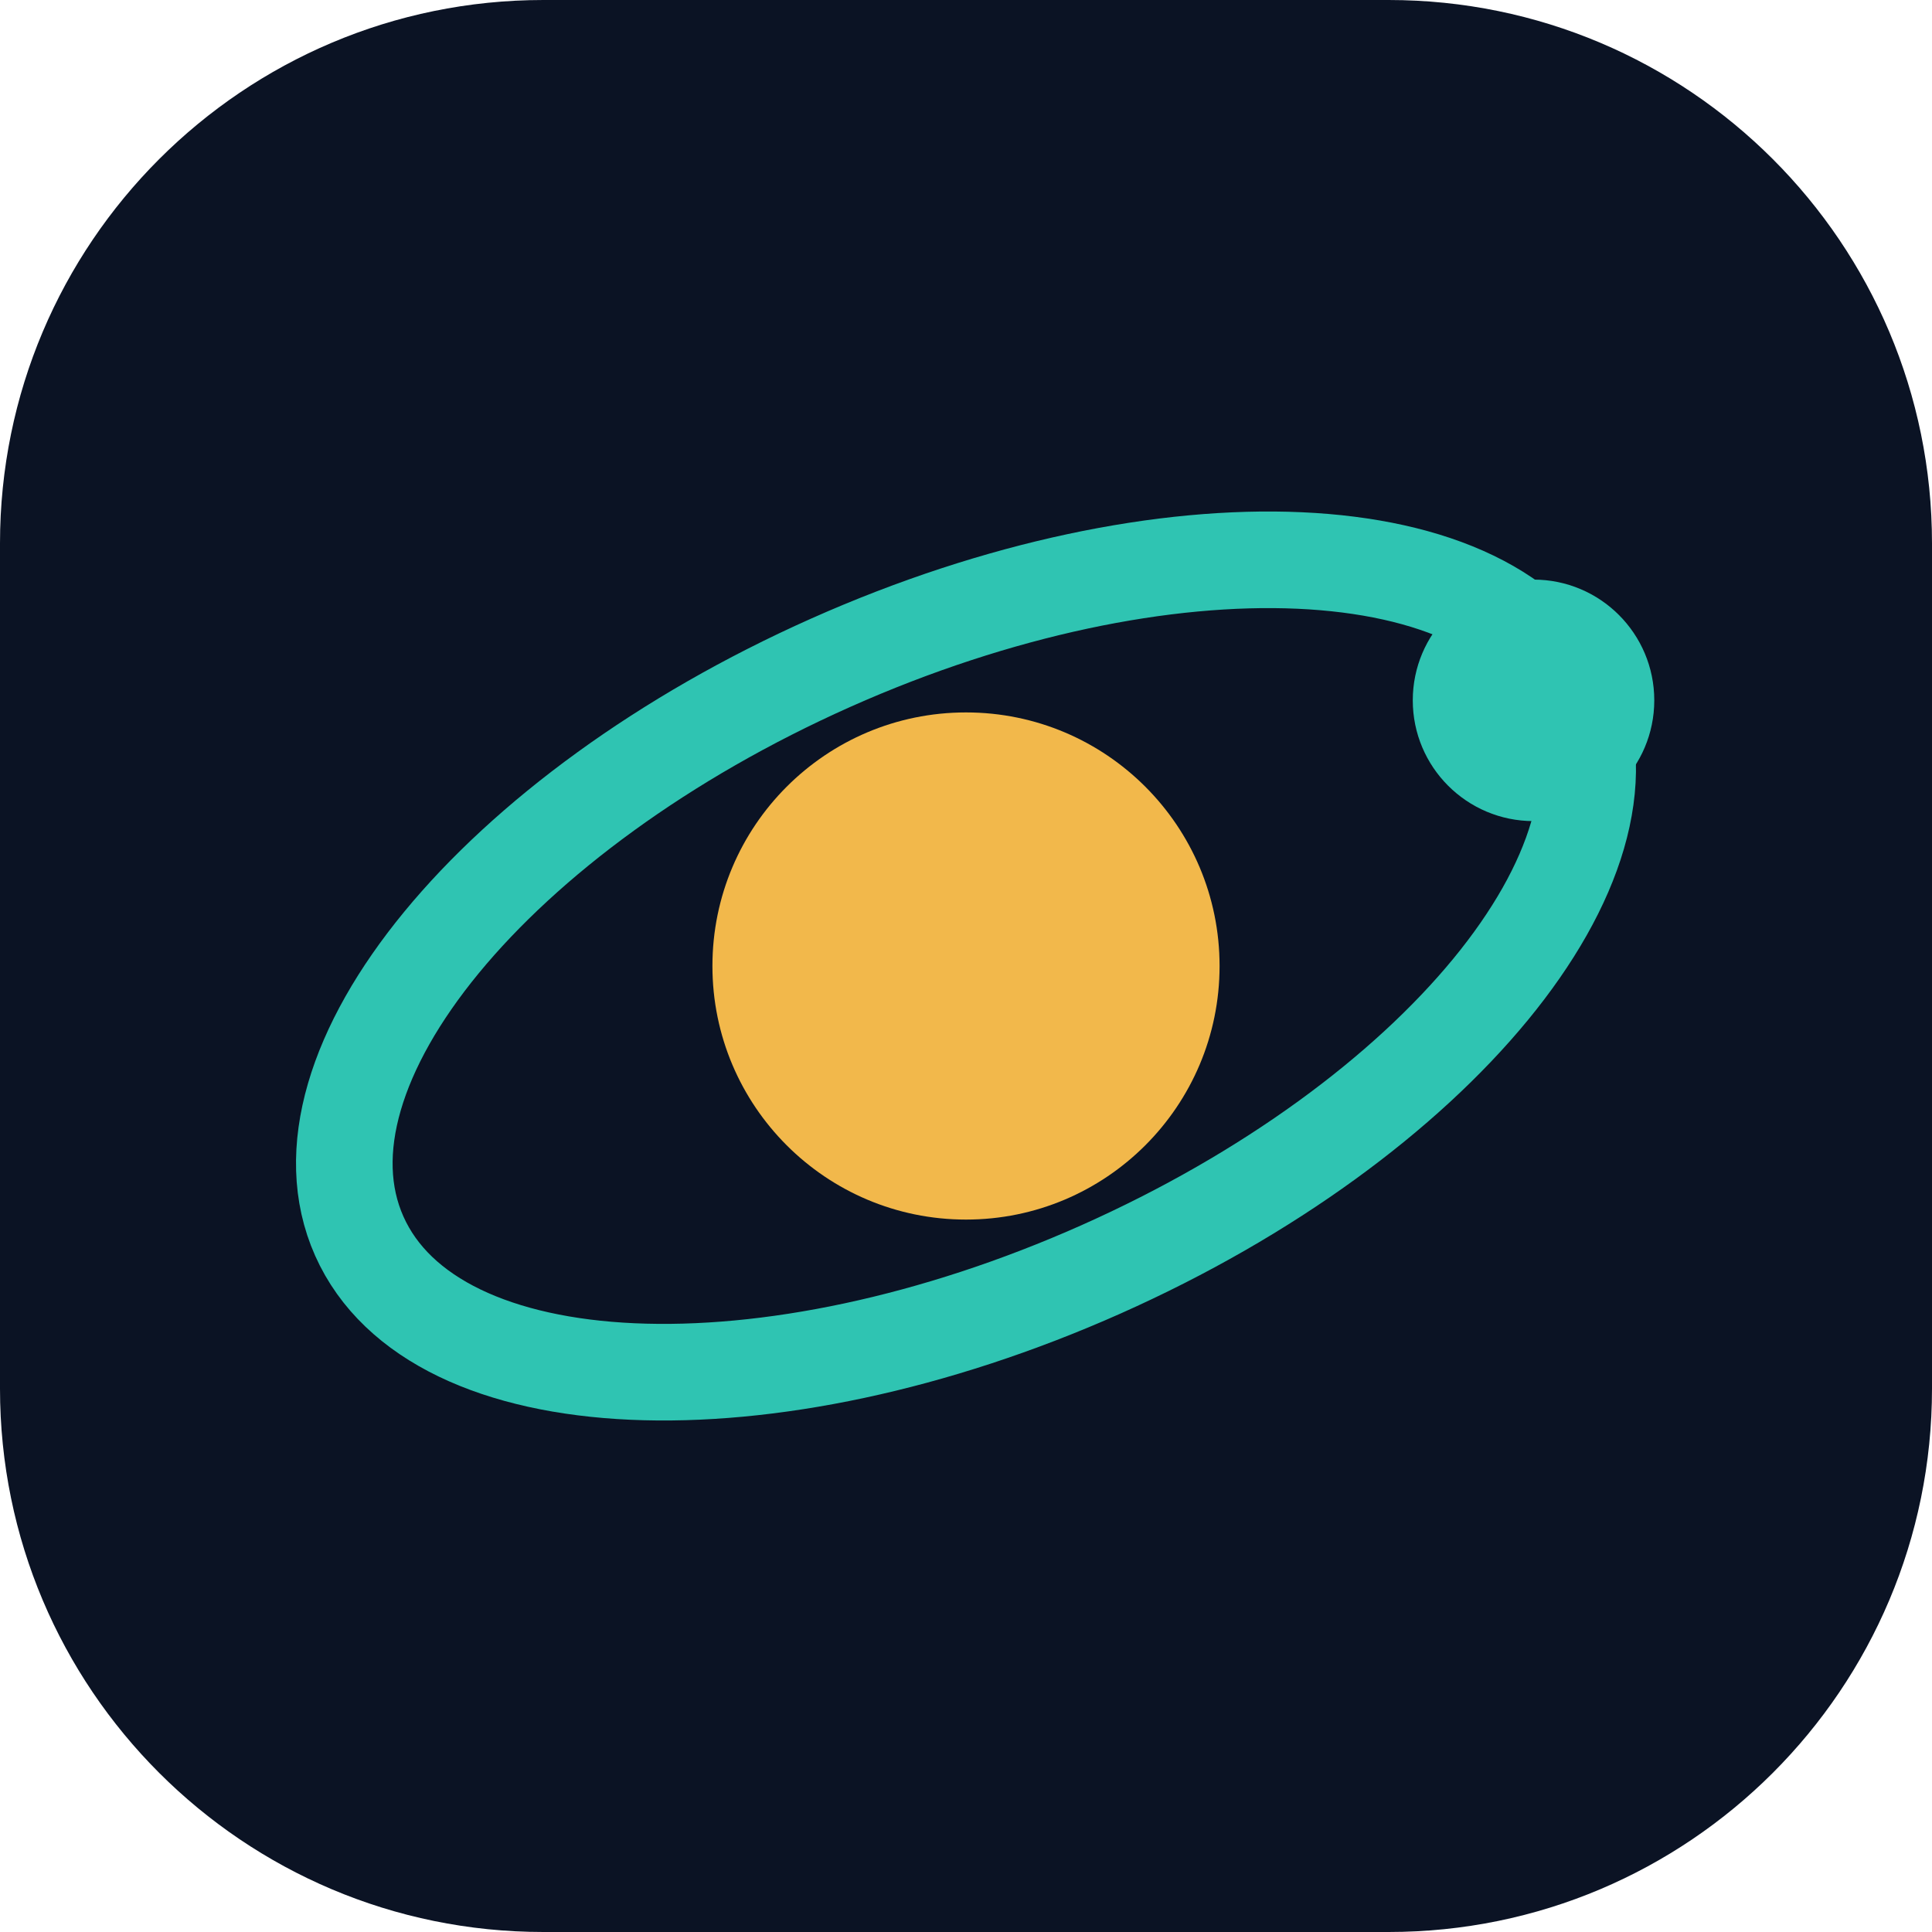
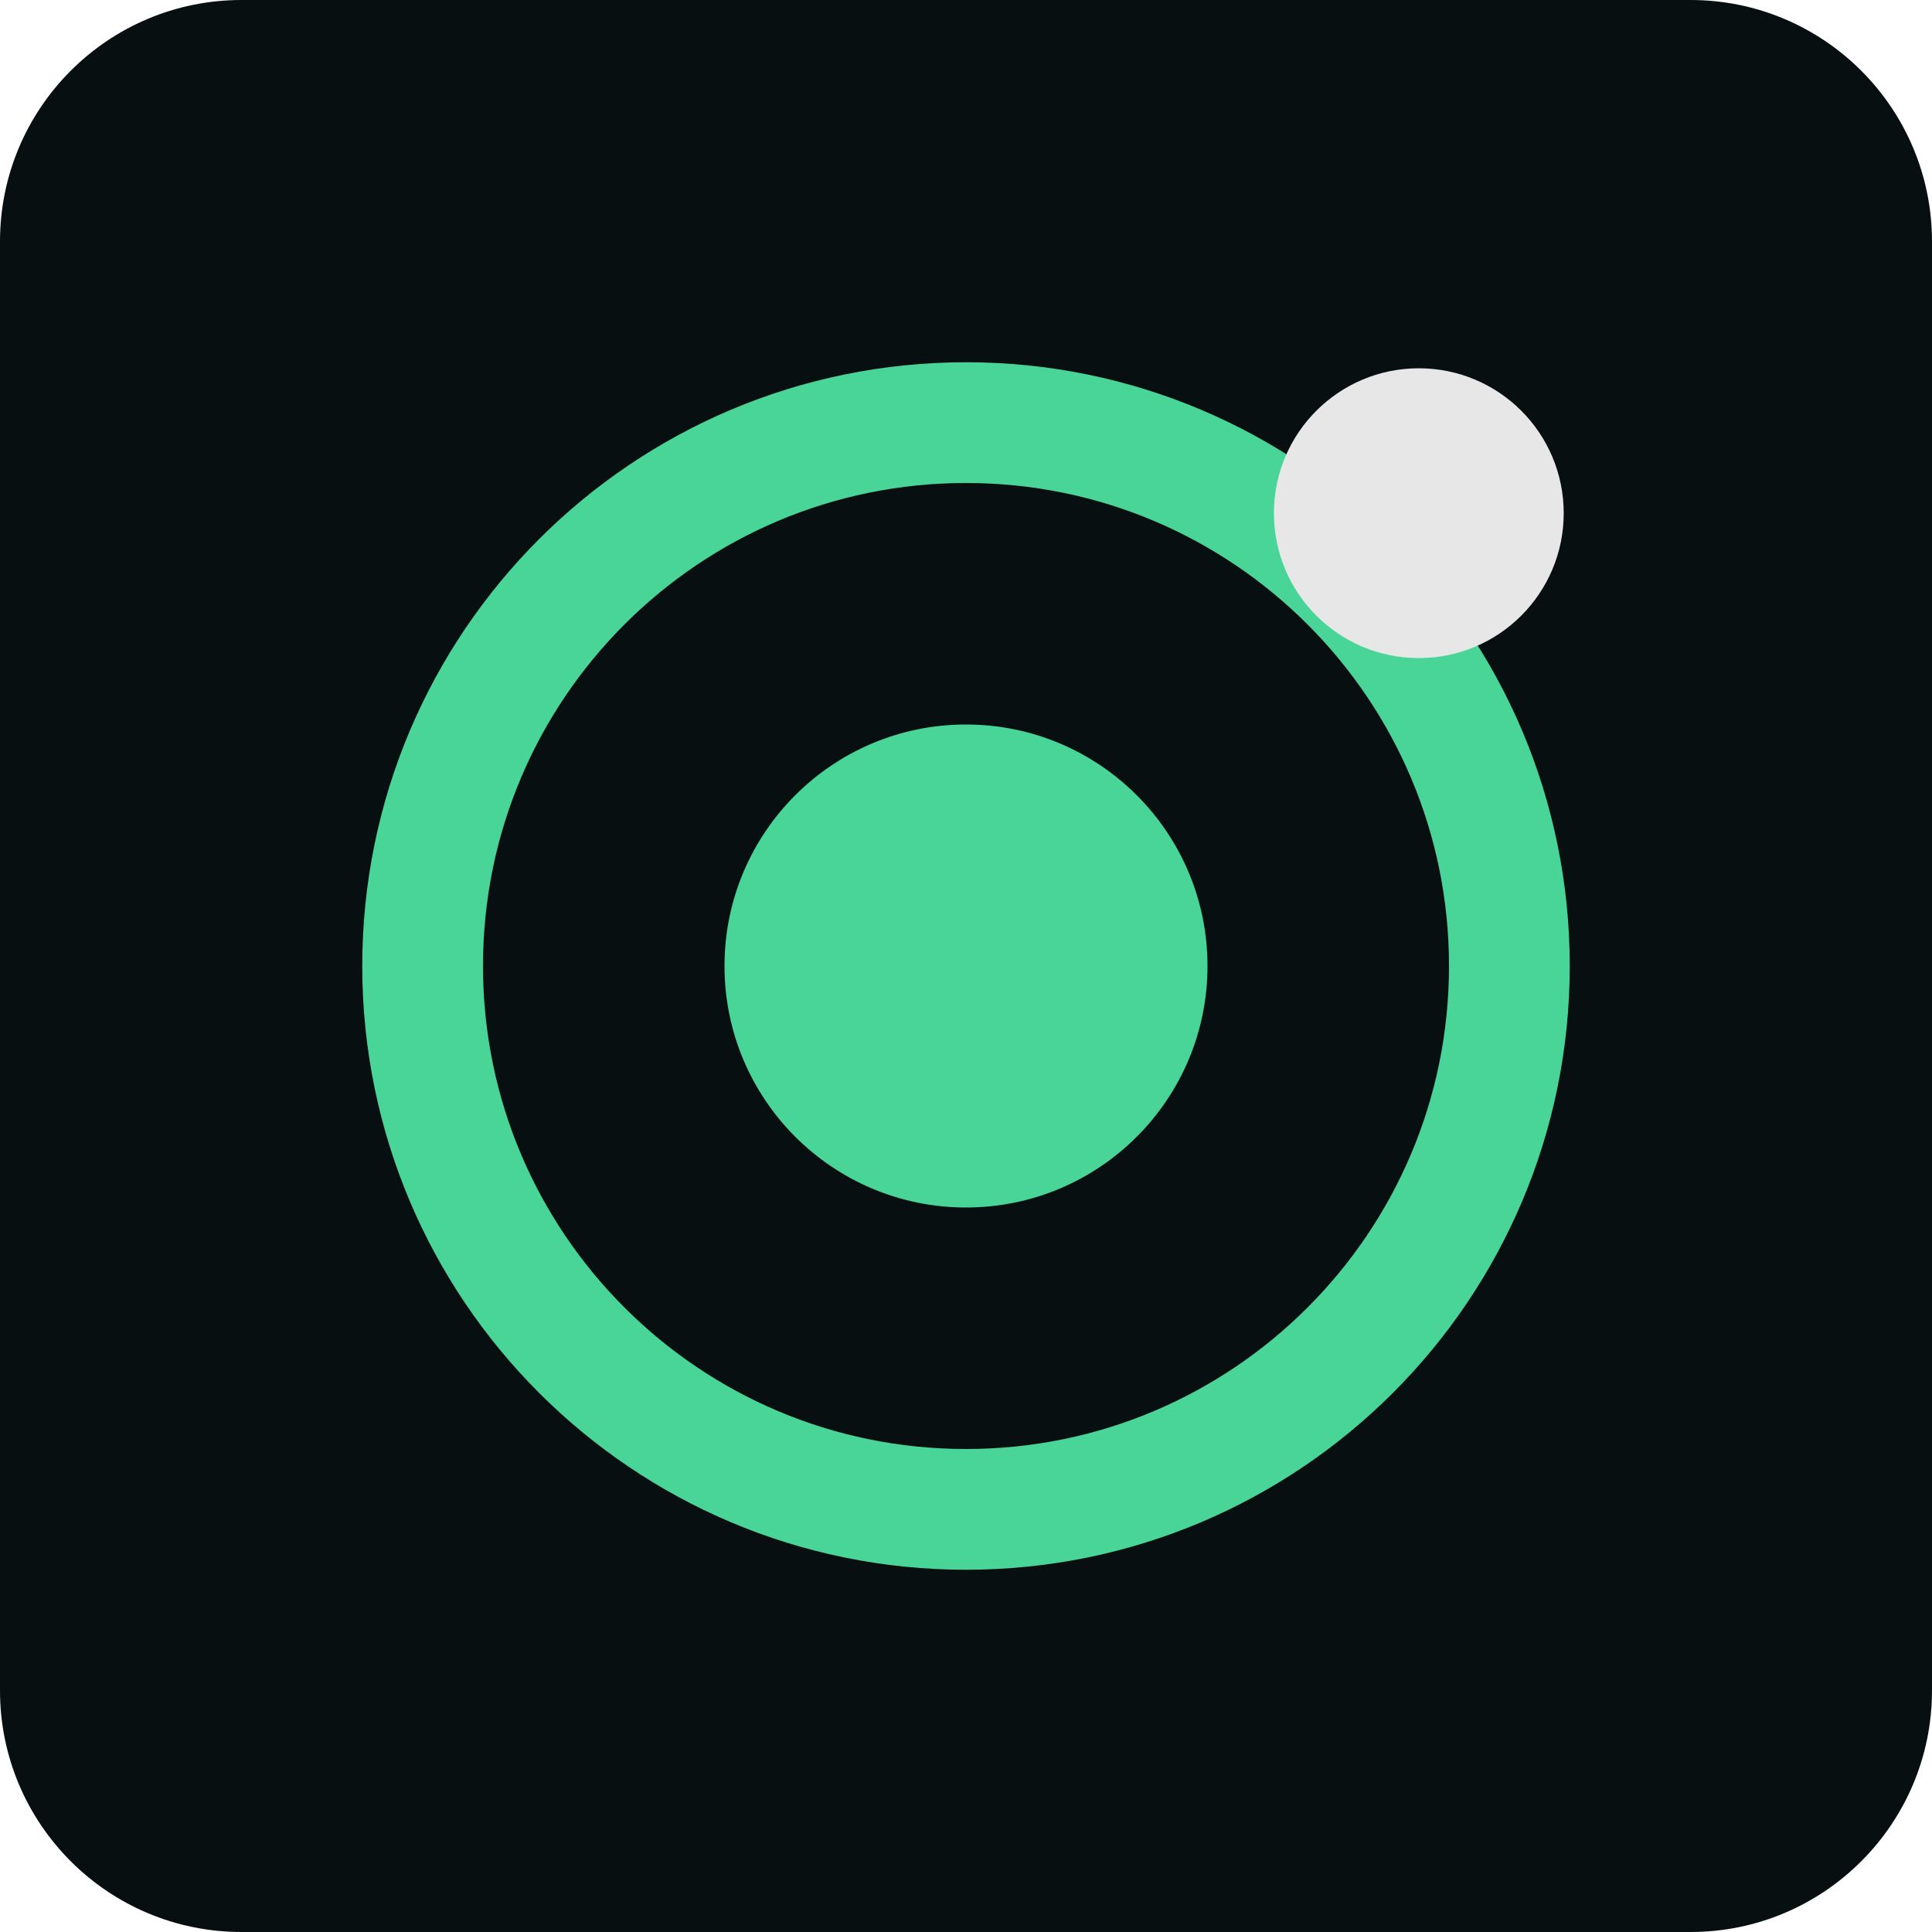
<svg xmlns="http://www.w3.org/2000/svg" viewBox="0 0 32 32">
-   <rect width="32" height="32" rx="9" fill="#0b1324" />
-   <ellipse cx="16" cy="16" rx="11" ry="5.5" fill="none" stroke="#2fc4b2" stroke-width="1.6" transform="rotate(-24 16 16)" />
-   <circle cx="16" cy="16" r="4.2" fill="#f2b84b" />
-   <circle cx="25.4" cy="11.6" r="2" fill="#2fc4b2" />
+   <rect width="32" height="32" rx="4" fill="#080f11" />
+   <circle cx="16" cy="16" r="9" fill="none" stroke="#48d597" stroke-width="2" />
+   <circle cx="16" cy="16" r="4" fill="#48d597" />
+   <circle cx="23.5" cy="8.5" r="2.4" fill="#e7e7e8" />
</svg>
